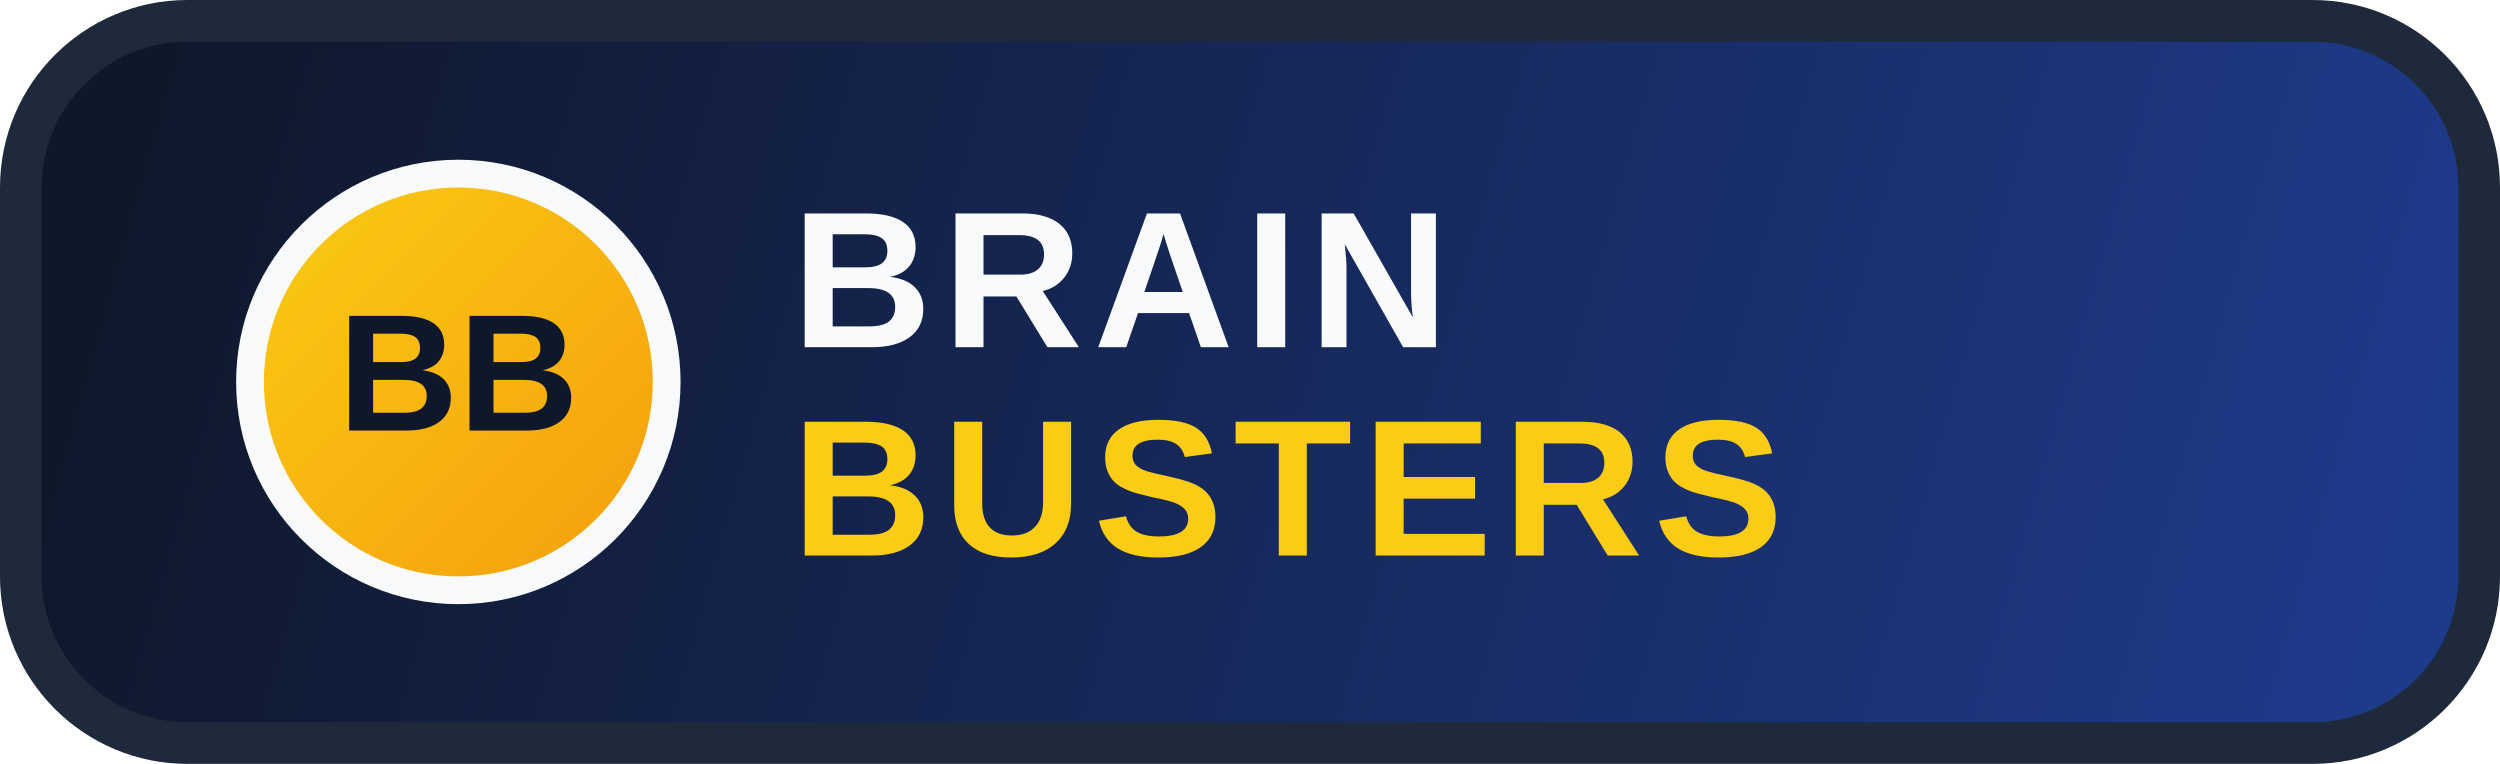
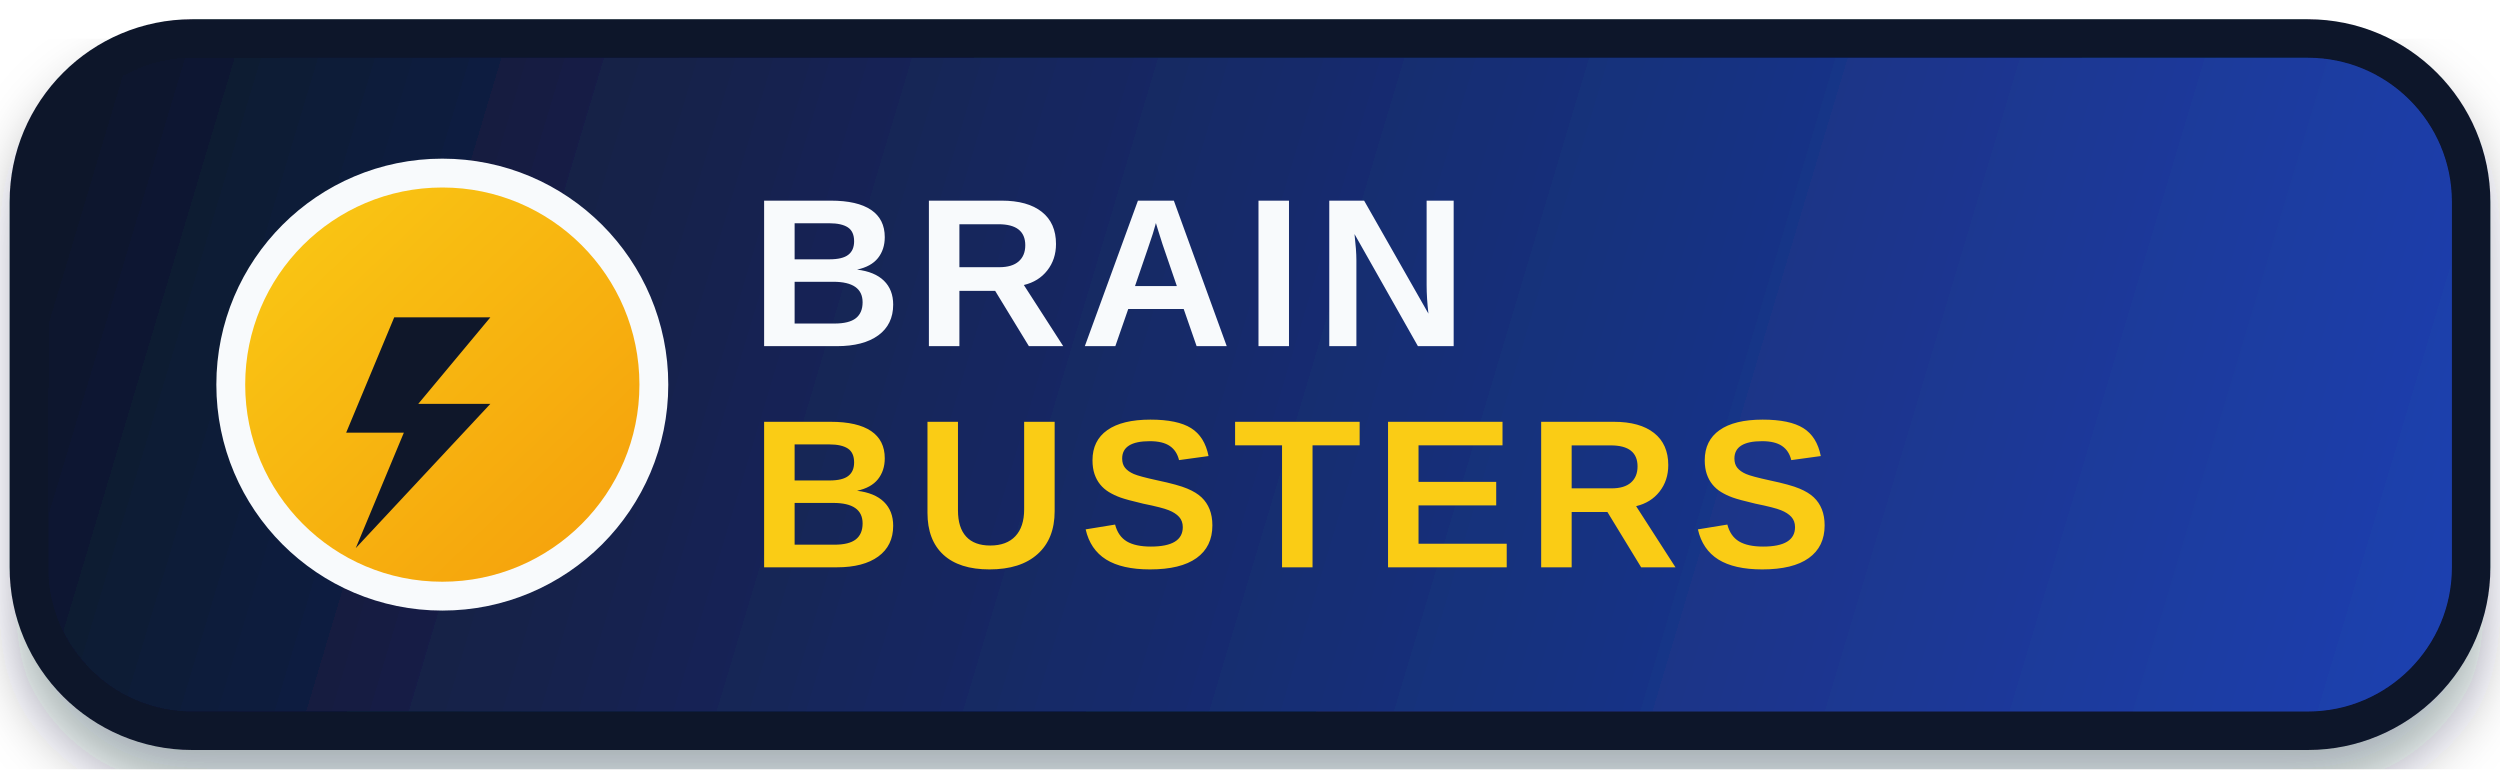
- <svg xmlns="http://www.w3.org/2000/svg" width="360" height="110" viewBox="0 0 360 110" fill="none">
+ <svg xmlns="http://www.w3.org/2000/svg" width="520" height="160" viewBox="0 0 520 160" fill="none">
  <defs>
-     <linearGradient id="bb-bg" x1="20" y1="10" x2="340" y2="100" gradientUnits="userSpaceOnUse">
+     <linearGradient id="bb-bg" x1="18" y1="8" x2="500" y2="152" gradientUnits="userSpaceOnUse">
      <stop stop-color="#0F172A" />
-       <stop offset="1" stop-color="#1E3A8A" />
+       <stop offset="1" stop-color="#1E40AF" />
    </linearGradient>
-     <linearGradient id="bb-accent" x1="38" y1="24" x2="96" y2="82" gradientUnits="userSpaceOnUse">
+     <linearGradient id="bb-accent" x1="48" y1="34" x2="132" y2="122" gradientUnits="userSpaceOnUse">
      <stop stop-color="#FACC15" />
      <stop offset="1" stop-color="#F59E0B" />
    </linearGradient>
+     <filter id="bb-shadow" x="0" y="0" width="520" height="160" filterUnits="userSpaceOnUse" color-interpolation-filters="sRGB">
+       <feDropShadow dx="0" dy="8" stdDeviation="6" flood-color="#0F172A" flood-opacity="0.35" />
+     </filter>
  </defs>
-   <rect x="3" y="3" width="354" height="104" rx="24" fill="url(#bb-bg)" stroke="#1E293B" stroke-width="6" />
-   <circle cx="66" cy="55" r="30" fill="url(#bb-accent)" stroke="#F8FAFC" stroke-width="4" />
-   <text x="66" y="62" text-anchor="middle" font-family="Arial, sans-serif" font-weight="800" font-size="24" fill="#0F172A">BB</text>
-   <text x="114" y="50" font-family="Arial, sans-serif" font-size="28" font-weight="900" fill="#F8FAFC" letter-spacing="1.5">BRAIN</text>
-   <text x="114" y="80" font-family="Arial, sans-serif" font-size="28" font-weight="900" fill="#FACC15" letter-spacing="1.5">BUSTERS</text>
+   <g filter="url(#bb-shadow)">
+     <rect x="6" y="8" width="508" height="144" rx="34" fill="url(#bb-bg)" stroke="#0B1329" stroke-width="8" />
+   </g>
+   <circle cx="92" cy="80" r="44" fill="url(#bb-accent)" stroke="#F8FAFC" stroke-width="6" />
+   <path d="M82 66h20l-15 18h15l-28 30 10-24H72l10-24z" fill="#0F172A" />
+   <text x="156" y="72" font-family="Arial, sans-serif" font-size="44" font-weight="900" fill="#F8FAFC" letter-spacing="2.5">BRAIN</text>
+   <text x="156" y="118" font-family="Arial, sans-serif" font-size="44" font-weight="900" fill="#FACC15" letter-spacing="2.5">BUSTERS</text>
</svg>
